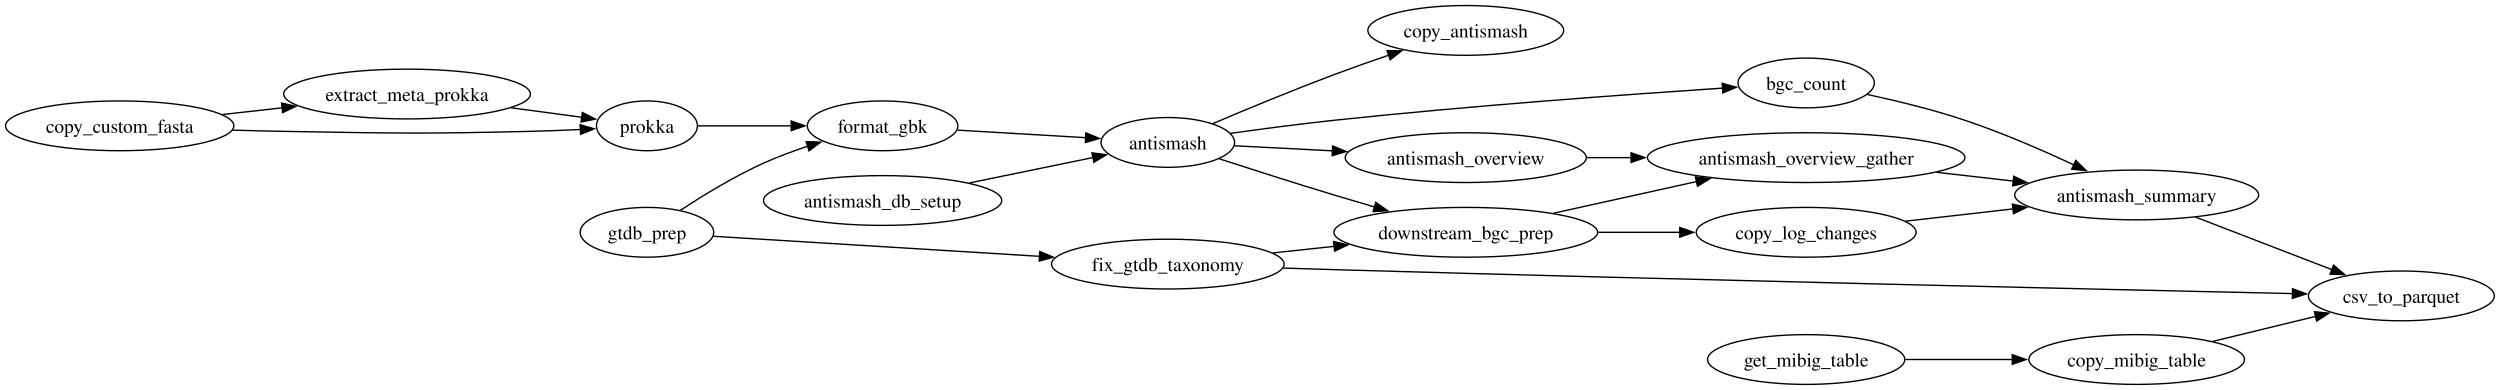
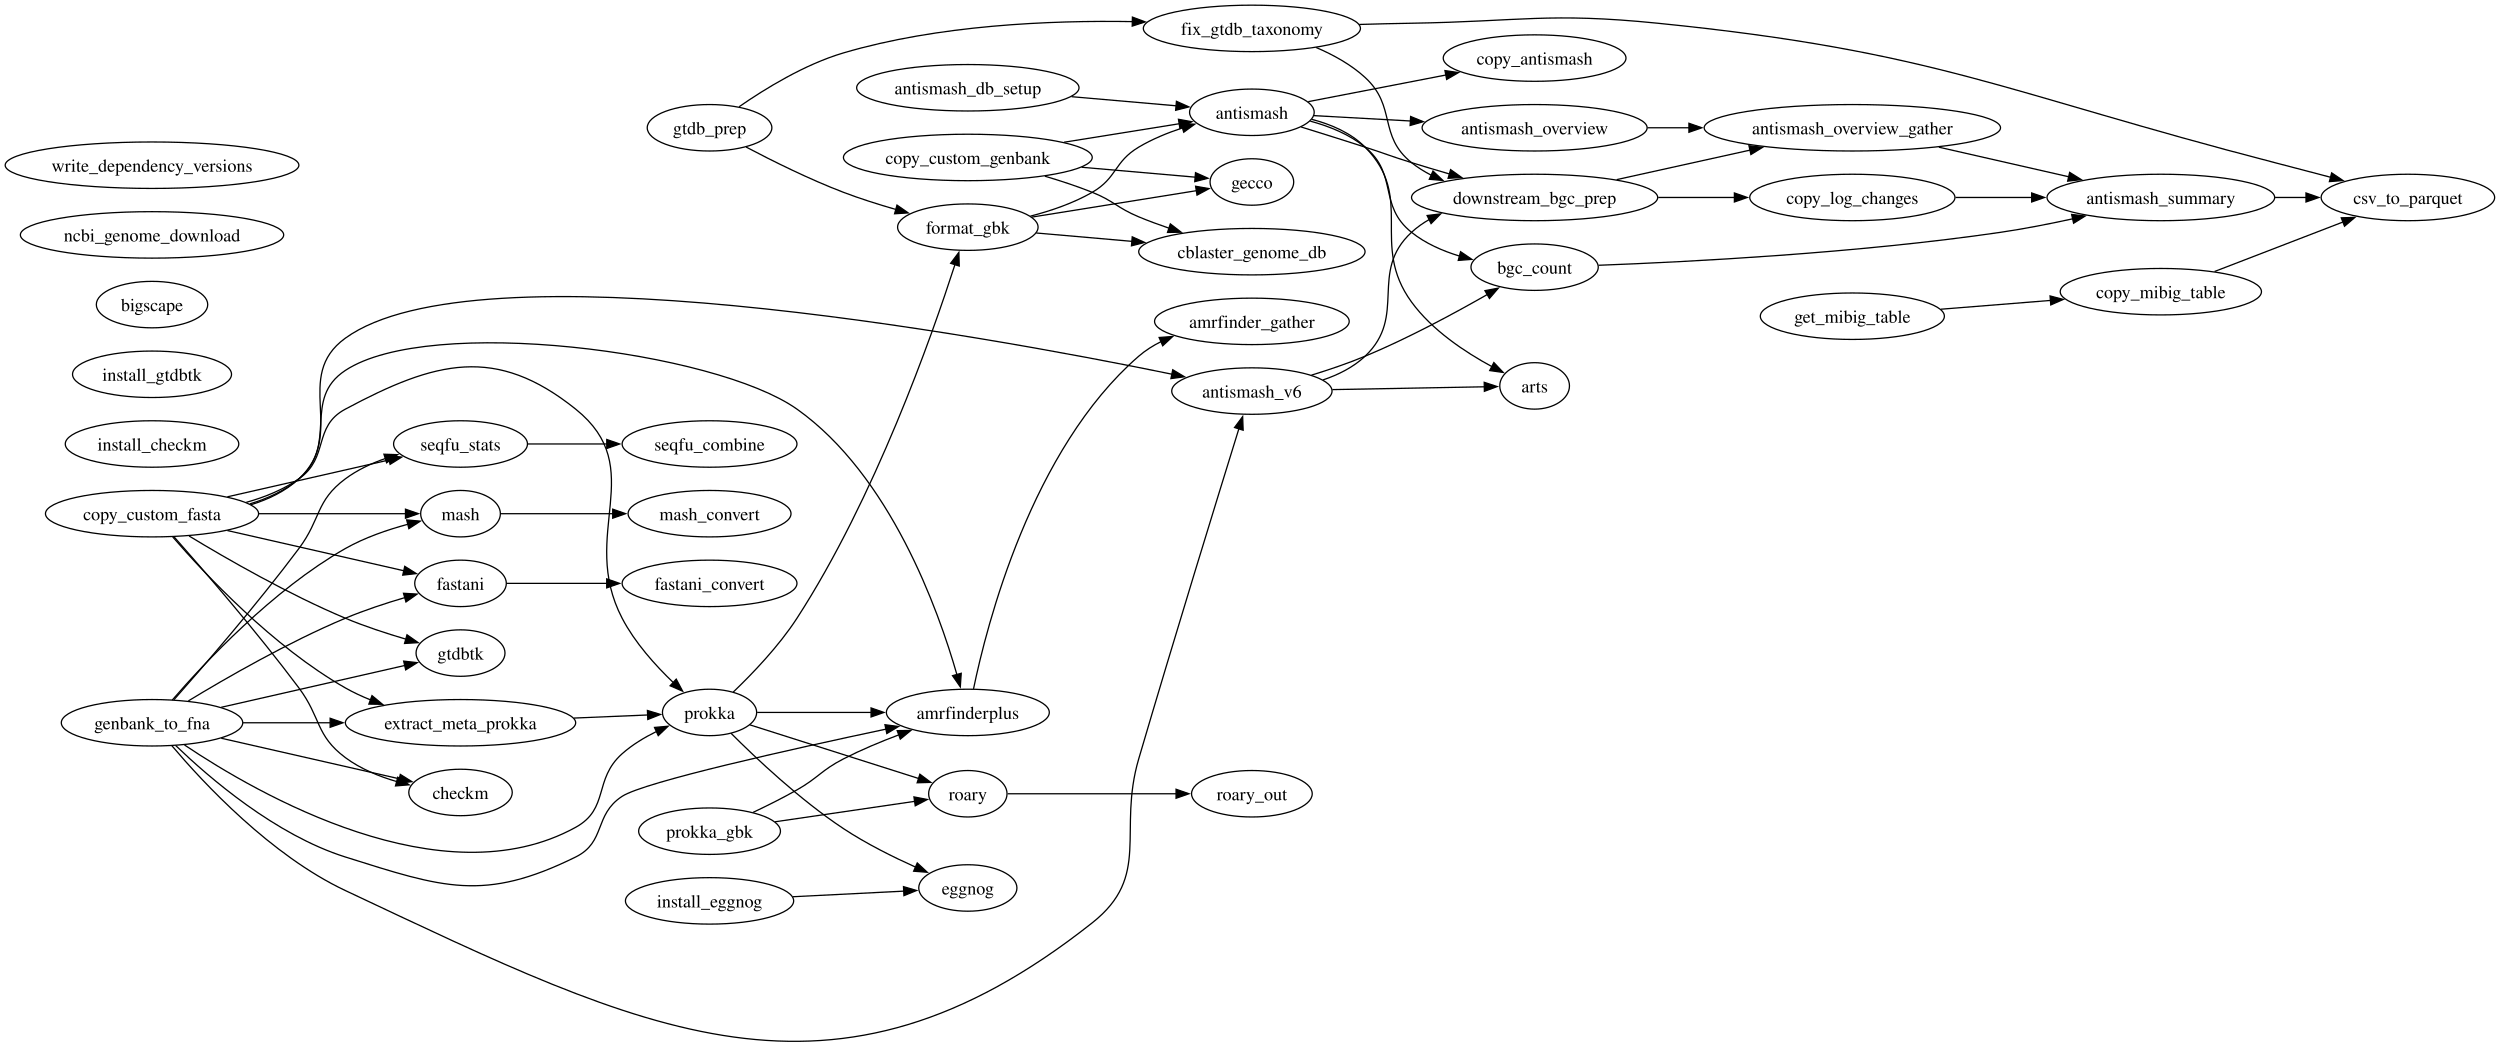
- <svg xmlns="http://www.w3.org/2000/svg" width="1808pt" height="282pt" viewBox="0.00 0.00 1808.00 282.00">
-   <g id="graph0" class="graph" transform="scale(1 1) rotate(0) translate(4 278)">
+ <svg xmlns="http://www.w3.org/2000/svg" width="1937pt" height="811pt" viewBox="0.00 0.00 1937.00 811.00">
+   <g id="graph0" class="graph" transform="scale(1 1) rotate(0) translate(4 807.02)">
    <g id="node1" class="node">
-       <ellipse fill="none" stroke="black" cx="82.57" cy="-187" rx="82.57" ry="18" />
-       <text xml:space="preserve" text-anchor="middle" x="82.57" y="-181.95" font-family="Times,serif" font-size="14.00">copy_custom_fasta</text>
+       <ellipse fill="none" stroke="black" cx="113.79" cy="-409.02" rx="82.57" ry="18" />
+       <text xml:space="preserve" text-anchor="middle" x="113.79" y="-403.97" font-family="Times,serif" font-size="14.00">copy_custom_fasta</text>
    </g>
    <g id="node3" class="node">
-       <ellipse fill="none" stroke="black" cx="290.37" cy="-210" rx="89.23" ry="18" />
-       <text xml:space="preserve" text-anchor="middle" x="290.37" y="-204.95" font-family="Times,serif" font-size="14.00">extract_meta_prokka</text>
+       <ellipse fill="none" stroke="black" cx="352.81" cy="-247.02" rx="89.23" ry="18" />
+       <text xml:space="preserve" text-anchor="middle" x="352.81" y="-241.97" font-family="Times,serif" font-size="14.00">extract_meta_prokka</text>
    </g>
    <g id="edge1" class="edge">
-       <path fill="none" stroke="black" d="M157,-195.21C170.93,-196.76 185.66,-198.41 200.02,-200.01" />
-       <polygon fill="black" stroke="black" points="199.61,-203.49 209.94,-201.12 200.39,-196.53 199.61,-203.49" />
+       <path fill="none" stroke="black" d="M129.83,-390.99C154.76,-362.21 207.49,-305.91 263.58,-274.02 269.71,-270.54 276.33,-267.46 283.1,-264.74" />
+       <polygon fill="black" stroke="black" points="284.23,-268.06 292.39,-261.3 281.79,-261.49 284.23,-268.06" />
    </g>
    <g id="node4" class="node">
-       <ellipse fill="none" stroke="black" cx="463.87" cy="-187" rx="36.51" ry="18" />
-       <text xml:space="preserve" text-anchor="middle" x="463.87" y="-181.95" font-family="Times,serif" font-size="14.00">prokka</text>
+       <ellipse fill="none" stroke="black" cx="545.76" cy="-255.02" rx="36.51" ry="18" />
+       <text xml:space="preserve" text-anchor="middle" x="545.76" y="-249.97" font-family="Times,serif" font-size="14.00">prokka</text>
+     </g>
+     <g id="edge3" class="edge">
+       <path fill="none" stroke="black" d="M186.82,-417.8C201.17,-421.81 215.53,-427.62 227.58,-436.02 251.24,-452.52 238.15,-476.41 263.58,-490.02 333.51,-527.45 380.17,-539.65 442.03,-490.02 499.57,-443.87 444,-393.46 478.03,-328.02 487.88,-309.1 503.88,-291.35 517.75,-278.1" />
+       <polygon fill="black" stroke="black" points="519.94,-280.83 524.92,-271.48 515.19,-275.69 519.94,-280.83" />
+     </g>
+     <g id="node19" class="node">
+       <ellipse fill="none" stroke="black" cx="352.81" cy="-463.02" rx="51.86" ry="18" />
+       <text xml:space="preserve" text-anchor="middle" x="352.81" y="-457.97" font-family="Times,serif" font-size="14.00">seqfu_stats</text>
+     </g>
+     <g id="edge29" class="edge">
+       <path fill="none" stroke="black" d="M172.17,-422.09C210.28,-430.78 260.02,-442.11 297.49,-450.65" />
+       <polygon fill="black" stroke="black" points="296.7,-454.06 307.23,-452.87 298.25,-447.23 296.7,-454.06" />
+     </g>
+     <g id="node21" class="node">
+       <ellipse fill="none" stroke="black" cx="352.81" cy="-409.02" rx="30.88" ry="18" />
+       <text xml:space="preserve" text-anchor="middle" x="352.81" y="-403.97" font-family="Times,serif" font-size="14.00">mash</text>
+     </g>
+     <g id="edge32" class="edge">
+       <path fill="none" stroke="black" d="M196.69,-409.02C235.02,-409.02 279,-409.02 310.32,-409.02" />
+       <polygon fill="black" stroke="black" points="310.16,-412.52 320.16,-409.02 310.16,-405.52 310.16,-412.52" />
+     </g>
+     <g id="node23" class="node">
+       <ellipse fill="none" stroke="black" cx="352.81" cy="-355.02" rx="35.49" ry="18" />
+       <text xml:space="preserve" text-anchor="middle" x="352.81" y="-349.97" font-family="Times,serif" font-size="14.00">fastani</text>
+     </g>
+     <g id="edge35" class="edge">
+       <path fill="none" stroke="black" d="M172.17,-395.95C214.44,-386.32 271,-373.43 309.28,-364.71" />
+       <polygon fill="black" stroke="black" points="309.6,-368.23 318.57,-362.59 308.04,-361.4 309.6,-368.23" />
+     </g>
+     <g id="node26" class="node">
+       <ellipse fill="none" stroke="black" cx="352.81" cy="-193.02" rx="40.09" ry="18" />
+       <text xml:space="preserve" text-anchor="middle" x="352.81" y="-187.97" font-family="Times,serif" font-size="14.00">checkm</text>
+     </g>
+     <g id="edge38" class="edge">
+       <path fill="none" stroke="black" d="M130.76,-391.19C153.22,-365.82 195.03,-317.56 227.58,-274.02 244.86,-250.92 240.45,-237.25 263.58,-220.02 275.24,-211.34 289.72,-205.42 303.56,-201.4" />
+       <polygon fill="black" stroke="black" points="304.19,-204.85 312.98,-198.94 302.42,-198.08 304.19,-204.85" />
+     </g>
+     <g id="node28" class="node">
+       <ellipse fill="none" stroke="black" cx="352.81" cy="-301.02" rx="34.46" ry="18" />
+       <text xml:space="preserve" text-anchor="middle" x="352.81" y="-295.97" font-family="Times,serif" font-size="14.00">gtdbtk</text>
+     </g>
+     <g id="edge40" class="edge">
+       <path fill="none" stroke="black" d="M142.48,-391.74C171.74,-374.01 219.66,-346.48 263.58,-328.02 278.53,-321.74 295.45,-316.21 310.44,-311.81" />
+       <polygon fill="black" stroke="black" points="311.35,-315.19 320.01,-309.09 309.43,-308.46 311.35,-315.19" />
+     </g>
+     <g id="node29" class="node">
+       <ellipse fill="none" stroke="black" cx="745.88" cy="-255.02" rx="63.12" ry="18" />
+       <text xml:space="preserve" text-anchor="middle" x="745.88" y="-249.97" font-family="Times,serif" font-size="14.00">amrfinderplus</text>
+     </g>
+     <g id="edge42" class="edge">
+       <path fill="none" stroke="black" d="M189.54,-416.6C203.3,-420.72 216.73,-426.87 227.58,-436.02 258.64,-462.2 229.67,-497.66 263.58,-520.02 328.74,-562.98 549.84,-535.18 613.49,-490.02 685.64,-438.83 722.92,-334.89 737.46,-284.17" />
+       <polygon fill="black" stroke="black" points="740.76,-285.37 740.05,-274.8 734.01,-283.51 740.76,-285.37" />
+     </g>
+     <g id="node39" class="node">
+       <ellipse fill="none" stroke="black" cx="965.96" cy="-504.02" rx="62.1" ry="18" />
+       <text xml:space="preserve" text-anchor="middle" x="965.96" y="-498.97" font-family="Times,serif" font-size="14.00">antismash_v6</text>
+     </g>
+     <g id="edge58" class="edge">
+       <path fill="none" stroke="black" d="M190.46,-415.96C204.07,-420.14 217.21,-426.48 227.58,-436.02 265.14,-470.55 222.24,-515.13 263.58,-545.02 364.85,-618.22 753.23,-548 904.33,-517.03" />
+       <polygon fill="black" stroke="black" points="904.65,-520.54 913.74,-515.09 903.24,-513.69 904.65,-520.54" />
+     </g>
+     <g id="node2" class="node">
+       <ellipse fill="none" stroke="black" cx="545.76" cy="-708.02" rx="48.28" ry="18" />
+       <text xml:space="preserve" text-anchor="middle" x="545.76" y="-702.97" font-family="Times,serif" font-size="14.00">gtdb_prep</text>
+     </g>
+     <g id="node5" class="node">
+       <ellipse fill="none" stroke="black" cx="745.88" cy="-631.02" rx="54.42" ry="18" />
+       <text xml:space="preserve" text-anchor="middle" x="745.88" y="-625.97" font-family="Times,serif" font-size="14.00">format_gbk</text>
+     </g>
+     <g id="edge7" class="edge">
+       <path fill="none" stroke="black" d="M574.08,-693.08C594.45,-682.35 623.18,-668.06 649.49,-658.02 662.43,-653.09 676.66,-648.59 690.09,-644.73" />
+       <polygon fill="black" stroke="black" points="690.99,-648.12 699.68,-642.06 689.11,-641.38 690.99,-648.12" />
+     </g>
+     <g id="node11" class="node">
+       <ellipse fill="none" stroke="black" cx="965.96" cy="-785.02" rx="84.11" ry="18" />
+       <text xml:space="preserve" text-anchor="middle" x="965.96" y="-779.97" font-family="Times,serif" font-size="14.00">fix_gtdb_taxonomy</text>
+     </g>
+     <g id="edge15" class="edge">
+       <path fill="none" stroke="black" d="M568.68,-724.33C588.61,-738.17 619.44,-757.15 649.49,-766.02 722.72,-787.64 809.54,-791.37 873.55,-790.27" />
+       <polygon fill="black" stroke="black" points="873.39,-793.78 883.31,-790.06 873.24,-786.78 873.39,-793.78" />
+     </g>
+     <g id="edge5" class="edge">
+       <path fill="none" stroke="black" d="M440.63,-250.66C460.32,-251.48 480.51,-252.33 497.8,-253.05" />
+       <polygon fill="black" stroke="black" points="497.62,-256.55 507.76,-253.47 497.91,-249.56 497.62,-256.55" />
+     </g>
+     <g id="edge6" class="edge">
+       <path fill="none" stroke="black" d="M564.12,-270.81C578.71,-284.77 599.4,-306.26 613.49,-328.02 673.74,-421.02 717.9,-546.28 735.93,-602.1" />
+       <polygon fill="black" stroke="black" points="732.55,-603.01 738.92,-611.48 739.22,-600.88 732.55,-603.01" />
+     </g>
+     <g id="edge44" class="edge">
+       <path fill="none" stroke="black" d="M582.64,-255.02C607.26,-255.02 640.82,-255.02 671.03,-255.02" />
+       <polygon fill="black" stroke="black" points="670.9,-258.52 680.9,-255.02 670.9,-251.52 670.9,-258.52" />
+     </g>
+     <g id="node31" class="node">
+       <ellipse fill="none" stroke="black" cx="745.88" cy="-192.02" rx="30.37" ry="18" />
+       <text xml:space="preserve" text-anchor="middle" x="745.88" y="-186.97" font-family="Times,serif" font-size="14.00">roary</text>
+     </g>
+     <g id="edge47" class="edge">
+       <path fill="none" stroke="black" d="M576.85,-245.45C612.03,-234.27 670.23,-215.76 708.07,-203.73" />
+       <polygon fill="black" stroke="black" points="708.72,-207.19 717.19,-200.83 706.6,-200.52 708.72,-207.19" />
+     </g>
+     <g id="node34" class="node">
+       <ellipse fill="none" stroke="black" cx="745.88" cy="-119.02" rx="38.04" ry="18" />
+       <text xml:space="preserve" text-anchor="middle" x="745.88" y="-113.97" font-family="Times,serif" font-size="14.00">eggnog</text>
+     </g>
+     <g id="edge50" class="edge">
+       <path fill="none" stroke="black" d="M562.37,-238.9C581.6,-219.65 615.87,-187.26 649.49,-165.02 667.05,-153.41 687.99,-142.98 705.77,-135" />
+       <polygon fill="black" stroke="black" points="706.69,-138.42 714.44,-131.2 703.88,-132.01 706.69,-138.42" />
+     </g>
+     <g id="node7" class="node">
+       <ellipse fill="none" stroke="black" cx="965.96" cy="-720.02" rx="48.28" ry="18" />
+       <text xml:space="preserve" text-anchor="middle" x="965.96" y="-714.97" font-family="Times,serif" font-size="14.00">antismash</text>
+     </g>
+     <g id="edge8" class="edge">
+       <path fill="none" stroke="black" d="M794.35,-639.54C810.26,-643.66 827.67,-649.59 842.27,-658.02 861.6,-669.18 859.1,-681.61 878.27,-693.02 888.64,-699.19 900.56,-704.08 912.18,-707.91" />
+       <polygon fill="black" stroke="black" points="911.12,-711.25 921.71,-710.82 913.17,-704.56 911.12,-711.25" />
+     </g>
+     <g id="node35" class="node">
+       <ellipse fill="none" stroke="black" cx="965.96" cy="-666.02" rx="32.41" ry="18" />
+       <text xml:space="preserve" text-anchor="middle" x="965.96" y="-660.97" font-family="Times,serif" font-size="14.00">gecco</text>
+     </g>
+     <g id="edge52" class="edge">
+       <path fill="none" stroke="black" d="M795.55,-638.83C833.84,-644.98 886.63,-653.45 923.05,-659.3" />
+       <polygon fill="black" stroke="black" points="922.34,-662.73 932.77,-660.86 923.45,-655.82 922.34,-662.73" />
+     </g>
+     <g id="node36" class="node">
+       <ellipse fill="none" stroke="black" cx="965.96" cy="-612.02" rx="87.69" ry="18" />
+       <text xml:space="preserve" text-anchor="middle" x="965.96" y="-606.97" font-family="Times,serif" font-size="14.00">cblaster_genome_db</text>
+     </g>
+     <g id="edge54" class="edge">
+       <path fill="none" stroke="black" d="M798.84,-626.5C821.12,-624.55 847.83,-622.23 873.24,-620.01" />
+       <polygon fill="black" stroke="black" points="873.26,-623.53 882.91,-619.17 872.65,-616.55 873.26,-623.53" />
+     </g>
+     <g id="node6" class="node">
+       <ellipse fill="none" stroke="black" cx="745.88" cy="-739.02" rx="86.15" ry="18" />
+       <text xml:space="preserve" text-anchor="middle" x="745.88" y="-733.97" font-family="Times,serif" font-size="14.00">antismash_db_setup</text>
+     </g>
+     <g id="edge10" class="edge">
+       <path fill="none" stroke="black" d="M826.23,-732.11C853.04,-729.77 882.44,-727.21 907.25,-725.05" />
+       <polygon fill="black" stroke="black" points="907.5,-728.54 917.16,-724.19 906.89,-721.57 907.5,-728.54" />
+     </g>
+     <g id="node8" class="node">
+       <ellipse fill="none" stroke="black" cx="1185.02" cy="-762.02" rx="70.8" ry="18" />
+       <text xml:space="preserve" text-anchor="middle" x="1185.02" y="-756.97" font-family="Times,serif" font-size="14.00">copy_antismash</text>
+     </g>
+     <g id="edge11" class="edge">
+       <path fill="none" stroke="black" d="M1009.59,-728.27C1040,-734.16 1081.53,-742.19 1116.43,-748.94" />
+       <polygon fill="black" stroke="black" points="1115.54,-752.34 1126.03,-750.8 1116.87,-745.46 1115.54,-752.34" />
+     </g>
+     <g id="node9" class="node">
+       <ellipse fill="none" stroke="black" cx="1185.02" cy="-600.02" rx="49.3" ry="18" />
+       <text xml:space="preserve" text-anchor="middle" x="1185.02" y="-594.97" font-family="Times,serif" font-size="14.00">bgc_count</text>
+     </g>
+     <g id="edge12" class="edge">
+       <path fill="none" stroke="black" d="M1011.17,-713.18C1025.89,-709.2 1041.58,-702.92 1053.65,-693.02 1079.49,-671.84 1063.57,-647.9 1089.65,-627.02 1100.36,-618.45 1113.66,-612.6 1126.86,-608.61" />
+       <polygon fill="black" stroke="black" points="1127.65,-612.02 1136.41,-606.06 1125.85,-605.26 1127.65,-612.02" />
+     </g>
+     <g id="node10" class="node">
+       <ellipse fill="none" stroke="black" cx="1185.02" cy="-708.02" rx="87.18" ry="18" />
+       <text xml:space="preserve" text-anchor="middle" x="1185.02" y="-702.97" font-family="Times,serif" font-size="14.00">antismash_overview</text>
+     </g>
+     <g id="edge14" class="edge">
+       <path fill="none" stroke="black" d="M1014.06,-717.42C1036,-716.21 1062.93,-714.72 1088.84,-713.28" />
+       <polygon fill="black" stroke="black" points="1088.95,-716.78 1098.74,-712.74 1088.56,-709.79 1088.95,-716.78" />
+     </g>
+     <g id="node12" class="node">
+       <ellipse fill="none" stroke="black" cx="1185.02" cy="-654.02" rx="95.37" ry="18" />
+       <text xml:space="preserve" text-anchor="middle" x="1185.02" y="-648.97" font-family="Times,serif" font-size="14.00">downstream_bgc_prep</text>
+     </g>
+     <g id="edge16" class="edge">
+       <path fill="none" stroke="black" d="M1004.14,-708.62C1019.49,-703.87 1037.45,-698.25 1053.65,-693.02 1069.71,-687.85 1073.54,-686.01 1089.65,-681.02 1099.12,-678.09 1109.15,-675.1 1119,-672.23" />
+       <polygon fill="black" stroke="black" points="1119.92,-675.61 1128.55,-669.46 1117.97,-668.88 1119.92,-675.61" />
+     </g>
+     <g id="node37" class="node">
+       <ellipse fill="none" stroke="black" cx="1185.02" cy="-508.02" rx="27" ry="18" />
+       <text xml:space="preserve" text-anchor="middle" x="1185.02" y="-502.97" font-family="Times,serif" font-size="14.00">arts</text>
+     </g>
+     <g id="edge56" class="edge">
+       <path fill="none" stroke="black" d="M1012.4,-714.53C1027.23,-710.67 1042.68,-704.12 1053.65,-693.02 1092.82,-653.44 1056.87,-618.03 1089.65,-573.02 1105.61,-551.11 1131.31,-534.11 1151.87,-523" />
+       <polygon fill="black" stroke="black" points="1153.44,-526.13 1160.72,-518.43 1150.23,-519.91 1153.44,-526.13" />
+     </g>
+     <g id="node15" class="node">
+       <ellipse fill="none" stroke="black" cx="1670.22" cy="-654.02" rx="88.2" ry="18" />
+       <text xml:space="preserve" text-anchor="middle" x="1670.22" y="-648.97" font-family="Times,serif" font-size="14.00">antismash_summary</text>
+     </g>
+     <g id="edge24" class="edge">
+       <path fill="none" stroke="black" d="M1234.59,-601.49C1303.97,-604.09 1435.32,-610.82 1546.02,-627.02 1564.32,-629.7 1583.96,-633.55 1602.06,-637.51" />
+       <polygon fill="black" stroke="black" points="1601.1,-640.88 1611.62,-639.65 1602.63,-634.05 1601.1,-640.88" />
+     </g>
+     <g id="node13" class="node">
+       <ellipse fill="none" stroke="black" cx="1431.2" cy="-708.02" rx="114.82" ry="18" />
+       <text xml:space="preserve" text-anchor="middle" x="1431.2" y="-702.97" font-family="Times,serif" font-size="14.00">antismash_overview_gather</text>
+     </g>
+     <g id="edge19" class="edge">
+       <path fill="none" stroke="black" d="M1272.45,-708.02C1282.94,-708.02 1293.81,-708.02 1304.72,-708.02" />
+       <polygon fill="black" stroke="black" points="1304.58,-711.52 1314.58,-708.02 1304.58,-704.52 1304.58,-711.52" />
+     </g>
+     <g id="edge18" class="edge">
+       <path fill="none" stroke="black" d="M1015.75,-770.23C1029.11,-764.51 1042.88,-756.91 1053.65,-747.02 1078.28,-724.44 1063.57,-701.9 1089.65,-681.02 1094.39,-677.23 1099.64,-673.97 1105.16,-671.17" />
+       <polygon fill="black" stroke="black" points="1106.28,-674.5 1113.97,-667.22 1103.41,-668.11 1106.28,-674.5" />
+     </g>
+     <g id="node18" class="node">
+       <ellipse fill="none" stroke="black" cx="1861.64" cy="-654.02" rx="67.22" ry="18" />
+       <text xml:space="preserve" text-anchor="middle" x="1861.64" y="-648.97" font-family="Times,serif" font-size="14.00">csv_to_parquet</text>
+     </g>
+     <g id="edge28" class="edge">
+       <path fill="none" stroke="black" d="M1049.12,-788.07C1062.66,-788.47 1076.55,-788.81 1089.65,-789.02 1174.41,-790.4 1196.04,-797.51 1280.39,-789.02 1497.11,-767.22 1547.57,-735.67 1758.42,-681.02 1772.44,-677.39 1787.53,-673.43 1801.7,-669.69" />
+       <polygon fill="black" stroke="black" points="1802.58,-673.08 1811.36,-667.14 1800.8,-666.31 1802.58,-673.08" />
+     </g>
+     <g id="edge20" class="edge">
+       <path fill="none" stroke="black" d="M1248.59,-667.86C1280.07,-674.82 1318.55,-683.33 1351.97,-690.72" />
+       <polygon fill="black" stroke="black" points="1351.09,-694.11 1361.61,-692.85 1352.6,-687.28 1351.09,-694.11" />
+     </g>
+     <g id="node14" class="node">
+       <ellipse fill="none" stroke="black" cx="1431.2" cy="-654.02" rx="79.5" ry="18" />
+       <text xml:space="preserve" text-anchor="middle" x="1431.2" y="-648.97" font-family="Times,serif" font-size="14.00">copy_log_changes</text>
+     </g>
+     <g id="edge21" class="edge">
+       <path fill="none" stroke="black" d="M1280.78,-654.02C1300.19,-654.02 1320.57,-654.02 1339.81,-654.02" />
+       <polygon fill="black" stroke="black" points="1339.8,-657.52 1349.8,-654.02 1339.8,-650.52 1339.8,-657.52" />
+     </g>
+     <g id="edge23" class="edge">
+       <path fill="none" stroke="black" d="M1498.23,-692.98C1529.59,-685.83 1567.11,-677.29 1599,-670.02" />
+       <polygon fill="black" stroke="black" points="1599.57,-673.48 1608.55,-667.85 1598.02,-666.65 1599.57,-673.48" />
+     </g>
+     <g id="edge22" class="edge">
+       <path fill="none" stroke="black" d="M1511.13,-654.02C1530.04,-654.02 1550.47,-654.02 1570.16,-654.02" />
+       <polygon fill="black" stroke="black" points="1570.14,-657.52 1580.14,-654.02 1570.14,-650.52 1570.14,-657.52" />
+     </g>
+     <g id="edge26" class="edge">
+       <path fill="none" stroke="black" d="M1758.72,-654.02C1766.73,-654.02 1774.81,-654.02 1782.73,-654.02" />
+       <polygon fill="black" stroke="black" points="1782.68,-657.52 1792.68,-654.02 1782.68,-650.52 1782.68,-657.52" />
+     </g>
+     <g id="node16" class="node">
+       <ellipse fill="none" stroke="black" cx="1431.2" cy="-562.02" rx="71.31" ry="18" />
+       <text xml:space="preserve" text-anchor="middle" x="1431.2" y="-556.97" font-family="Times,serif" font-size="14.00">get_mibig_table</text>
+     </g>
+     <g id="node17" class="node">
+       <ellipse fill="none" stroke="black" cx="1670.22" cy="-581.02" rx="77.97" ry="18" />
+       <text xml:space="preserve" text-anchor="middle" x="1670.22" y="-575.97" font-family="Times,serif" font-size="14.00">copy_mibig_table</text>
+     </g>
+     <g id="edge25" class="edge">
+       <path fill="none" stroke="black" d="M1499.81,-567.44C1526.26,-569.56 1556.9,-572.02 1584.78,-574.25" />
+       <polygon fill="black" stroke="black" points="1584.38,-577.73 1594.63,-575.04 1584.94,-570.75 1584.38,-577.73" />
+     </g>
+     <g id="edge27" class="edge">
+       <path fill="none" stroke="black" d="M1711.86,-596.68C1741.03,-607.93 1780.49,-623.14 1811.45,-635.06" />
+       <polygon fill="black" stroke="black" points="1810.01,-638.26 1820.6,-638.59 1812.53,-631.73 1810.01,-638.26" />
+     </g>
+     <g id="node20" class="node">
+       <ellipse fill="none" stroke="black" cx="545.76" cy="-463.02" rx="67.73" ry="18" />
+       <text xml:space="preserve" text-anchor="middle" x="545.76" y="-457.97" font-family="Times,serif" font-size="14.00">seqfu_combine</text>
+     </g>
+     <g id="edge31" class="edge">
+       <path fill="none" stroke="black" d="M404.98,-463.02C423.81,-463.02 445.59,-463.02 466.28,-463.02" />
+       <polygon fill="black" stroke="black" points="466.12,-466.52 476.12,-463.02 466.12,-459.52 466.12,-466.52" />
+     </g>
+     <g id="node22" class="node">
+       <ellipse fill="none" stroke="black" cx="545.76" cy="-409.02" rx="63.12" ry="18" />
+       <text xml:space="preserve" text-anchor="middle" x="545.76" y="-403.97" font-family="Times,serif" font-size="14.00">mash_convert</text>
+     </g>
+     <g id="edge34" class="edge">
+       <path fill="none" stroke="black" d="M384.07,-409.02C407.38,-409.02 440.63,-409.02 470.84,-409.02" />
+       <polygon fill="black" stroke="black" points="470.73,-412.52 480.73,-409.02 470.73,-405.52 470.73,-412.52" />
+     </g>
+     <g id="node24" class="node">
+       <ellipse fill="none" stroke="black" cx="545.76" cy="-355.02" rx="67.73" ry="18" />
+       <text xml:space="preserve" text-anchor="middle" x="545.76" y="-349.97" font-family="Times,serif" font-size="14.00">fastani_convert</text>
+     </g>
+     <g id="edge37" class="edge">
+       <path fill="none" stroke="black" d="M388.39,-355.02C410.11,-355.02 439.06,-355.02 466.13,-355.02" />
+       <polygon fill="black" stroke="black" points="466.08,-358.52 476.08,-355.02 466.08,-351.52 466.08,-358.52" />
+     </g>
+     <g id="node25" class="node">
+       <ellipse fill="none" stroke="black" cx="113.79" cy="-463.02" rx="67.22" ry="18" />
+       <text xml:space="preserve" text-anchor="middle" x="113.79" y="-457.97" font-family="Times,serif" font-size="14.00">install_checkm</text>
+     </g>
+     <g id="node27" class="node">
+       <ellipse fill="none" stroke="black" cx="113.79" cy="-517.02" rx="61.59" ry="18" />
+       <text xml:space="preserve" text-anchor="middle" x="113.79" y="-511.97" font-family="Times,serif" font-size="14.00">install_gtdbtk</text>
+     </g>
+     <g id="node30" class="node">
+       <ellipse fill="none" stroke="black" cx="965.96" cy="-558.02" rx="75.41" ry="18" />
+       <text xml:space="preserve" text-anchor="middle" x="965.96" y="-552.97" font-family="Times,serif" font-size="14.00">amrfinder_gather</text>
+     </g>
+     <g id="edge46" class="edge">
+       <path fill="none" stroke="black" d="M750.28,-273.22C760.42,-322.36 795.07,-458.89 878.27,-531.02 883.51,-535.56 889.51,-539.34 895.85,-542.48" />
+       <polygon fill="black" stroke="black" points="894.08,-545.53 904.64,-546.31 896.87,-539.11 894.08,-545.53" />
+     </g>
+     <g id="node32" class="node">
+       <ellipse fill="none" stroke="black" cx="965.96" cy="-192.02" rx="46.75" ry="18" />
+       <text xml:space="preserve" text-anchor="middle" x="965.96" y="-186.97" font-family="Times,serif" font-size="14.00">roary_out</text>
+     </g>
+     <g id="edge49" class="edge">
+       <path fill="none" stroke="black" d="M776.75,-192.02C810.23,-192.02 865.32,-192.02 907.27,-192.02" />
+       <polygon fill="black" stroke="black" points="907.21,-195.52 917.21,-192.02 907.21,-188.52 907.21,-195.52" />
+     </g>
+     <g id="node33" class="node">
+       <ellipse fill="none" stroke="black" cx="545.76" cy="-109.02" rx="65.17" ry="18" />
+       <text xml:space="preserve" text-anchor="middle" x="545.76" y="-103.97" font-family="Times,serif" font-size="14.00">install_eggnog</text>
+     </g>
+     <g id="edge51" class="edge">
+       <path fill="none" stroke="black" d="M610.27,-112.23C638.14,-113.63 670.35,-115.26 696.27,-116.57" />
+       <polygon fill="black" stroke="black" points="696.02,-120.06 706.19,-117.07 696.37,-113.07 696.02,-120.06" />
+     </g>
+     <g id="node38" class="node">
+       <ellipse fill="none" stroke="black" cx="113.79" cy="-571.02" rx="43.16" ry="18" />
+       <text xml:space="preserve" text-anchor="middle" x="113.79" y="-565.97" font-family="Times,serif" font-size="14.00">bigscape</text>
+     </g>
+     <g id="edge13" class="edge">
+       <path fill="none" stroke="black" d="M1012.07,-516.34C1025.63,-520.51 1040.41,-525.51 1053.65,-531.02 1086.84,-544.83 1122.83,-564.24 1148.57,-578.96" />
+       <polygon fill="black" stroke="black" points="1146.52,-581.82 1156.93,-583.79 1150.02,-575.76 1146.52,-581.82" />
+     </g>
+     <g id="edge17" class="edge">
+       <path fill="none" stroke="black" d="M1021,-512.63C1032.88,-516.63 1044.6,-522.47 1053.65,-531.02 1086.78,-562.32 1056.17,-596.12 1089.65,-627.02 1093.85,-630.9 1098.57,-634.22 1103.59,-637.07" />
+       <polygon fill="black" stroke="black" points="1101.71,-640.04 1112.23,-641.31 1104.8,-633.76 1101.71,-640.04" />
+     </g>
+     <g id="edge57" class="edge">
+       <path fill="none" stroke="black" d="M1028.29,-505.15C1066.25,-505.85 1113.79,-506.73 1146.29,-507.33" />
+       <polygon fill="black" stroke="black" points="1145.96,-510.82 1156.02,-507.51 1146.09,-503.82 1145.96,-510.82" />
+     </g>
+     <g id="node40" class="node">
+       <ellipse fill="none" stroke="black" cx="545.76" cy="-163.02" rx="54.93" ry="18" />
+       <text xml:space="preserve" text-anchor="middle" x="545.76" y="-157.97" font-family="Times,serif" font-size="14.00">prokka_gbk</text>
+     </g>
+     <g id="edge45" class="edge">
+       <path fill="none" stroke="black" d="M579.48,-177.59C590.46,-182.77 602.66,-188.86 613.49,-195.02 630.2,-204.54 632.39,-210.24 649.49,-219.02 663.04,-225.98 678.27,-232.33 692.5,-237.69" />
+       <polygon fill="black" stroke="black" points="691.14,-240.92 701.73,-241.07 693.55,-234.35 691.14,-240.92" />
+     </g>
+     <g id="edge48" class="edge">
+       <path fill="none" stroke="black" d="M596.5,-170.3C629.94,-175.2 673.45,-181.57 704.69,-186.14" />
+       <polygon fill="black" stroke="black" points="704.12,-189.59 714.52,-187.58 705.13,-182.67 704.12,-189.59" />
+     </g>
+     <g id="node41" class="node">
+       <ellipse fill="none" stroke="black" cx="745.88" cy="-685.02" rx="96.39" ry="18" />
+       <text xml:space="preserve" text-anchor="middle" x="745.88" y="-679.97" font-family="Times,serif" font-size="14.00">copy_custom_genbank</text>
+     </g>
+     <g id="edge9" class="edge">
+       <path fill="none" stroke="black" d="M820.41,-696.82C849.62,-701.51 882.66,-706.81 909.76,-711.16" />
+       <polygon fill="black" stroke="black" points="909.06,-714.6 919.49,-712.72 910.17,-707.68 909.06,-714.6" />
+     </g>
+     <g id="edge53" class="edge">
+       <path fill="none" stroke="black" d="M834.01,-677.43C864.33,-674.79 897,-671.94 922.13,-669.75" />
+       <polygon fill="black" stroke="black" points="922.29,-673.25 931.95,-668.9 921.69,-666.28 922.29,-673.25" />
+     </g>
+     <g id="edge55" class="edge">
+       <path fill="none" stroke="black" d="M805.55,-670.51C817.84,-666.89 830.61,-662.69 842.27,-658.02 859.07,-651.3 861.57,-645.96 878.27,-639.02 885.78,-635.9 893.78,-632.95 901.77,-630.21" />
+       <polygon fill="black" stroke="black" points="902.78,-633.56 911.17,-627.1 900.58,-626.92 902.78,-633.56" />
+     </g>
+     <g id="node42" class="node">
+       <ellipse fill="none" stroke="black" cx="113.79" cy="-247.02" rx="70.29" ry="18" />
+       <text xml:space="preserve" text-anchor="middle" x="113.79" y="-241.97" font-family="Times,serif" font-size="14.00">genbank_to_fna</text>
    </g>
    <g id="edge2" class="edge">
-       <path fill="none" stroke="black" d="M164.2,-183.89C176.57,-183.52 189.2,-183.2 201.14,-183 280.44,-181.65 300.31,-181.1 379.59,-183 391.32,-183.28 403.96,-183.79 415.76,-184.34" />
-       <polygon fill="black" stroke="black" points="415.55,-187.84 425.71,-184.84 415.9,-180.84 415.55,-187.84" />
-     </g>
-     <g id="node2" class="node">
-       <ellipse fill="none" stroke="black" cx="463.87" cy="-110" rx="48.28" ry="18" />
-       <text xml:space="preserve" text-anchor="middle" x="463.87" y="-104.95" font-family="Times,serif" font-size="14.00">gtdb_prep</text>
-     </g>
-     <g id="node5" class="node">
-       <ellipse fill="none" stroke="black" cx="634.31" cy="-187" rx="54.42" ry="18" />
-       <text xml:space="preserve" text-anchor="middle" x="634.31" y="-181.95" font-family="Times,serif" font-size="14.00">format_gbk</text>
-     </g>
-     <g id="edge5" class="edge">
-       <path fill="none" stroke="black" d="M488.12,-125.98C504.4,-136.65 526.94,-150.43 548.15,-160 558.33,-164.59 569.52,-168.74 580.35,-172.32" />
-       <polygon fill="black" stroke="black" points="578.97,-175.56 589.56,-175.26 581.09,-168.89 578.97,-175.56" />
-     </g>
-     <g id="node11" class="node">
-       <ellipse fill="none" stroke="black" cx="840.57" cy="-87" rx="84.11" ry="18" />
-       <text xml:space="preserve" text-anchor="middle" x="840.57" y="-81.95" font-family="Times,serif" font-size="14.00">fix_gtdb_taxonomy</text>
-     </g>
-     <g id="edge11" class="edge">
-       <path fill="none" stroke="black" d="M511.95,-107.11C570.94,-103.49 673.33,-97.2 747.98,-92.62" />
-       <polygon fill="black" stroke="black" points="747.97,-96.13 757.73,-92.02 747.54,-89.14 747.97,-96.13" />
-     </g>
-     <g id="edge3" class="edge">
-       <path fill="none" stroke="black" d="M365.6,-200.05C383.08,-197.7 401.21,-195.27 417.02,-193.15" />
-       <polygon fill="black" stroke="black" points="417.13,-196.67 426.58,-191.87 416.2,-189.73 417.13,-196.67" />
+       <path fill="none" stroke="black" d="M184.3,-247.02C205.45,-247.02 229.13,-247.02 251.87,-247.02" />
+       <polygon fill="black" stroke="black" points="251.79,-250.52 261.79,-247.02 251.79,-243.52 251.79,-250.52" />
    </g>
    <g id="edge4" class="edge">
-       <path fill="none" stroke="black" d="M500.6,-187C520.26,-187 545.27,-187 568.26,-187" />
-       <polygon fill="black" stroke="black" points="568.2,-190.5 578.2,-187 568.2,-183.5 568.2,-190.5" />
-     </g>
-     <g id="node7" class="node">
-       <ellipse fill="none" stroke="black" cx="840.57" cy="-175" rx="48.28" ry="18" />
-       <text xml:space="preserve" text-anchor="middle" x="840.57" y="-169.95" font-family="Times,serif" font-size="14.00">antismash</text>
-     </g>
-     <g id="edge6" class="edge">
-       <path fill="none" stroke="black" d="M688.44,-183.88C716.93,-182.2 752.09,-180.14 781.32,-178.42" />
-       <polygon fill="black" stroke="black" points="781.33,-181.93 791.11,-177.85 780.92,-174.94 781.33,-181.93" />
-     </g>
-     <g id="node6" class="node">
-       <ellipse fill="none" stroke="black" cx="634.31" cy="-133" rx="86.15" ry="18" />
-       <text xml:space="preserve" text-anchor="middle" x="634.31" y="-127.95" font-family="Times,serif" font-size="14.00">antismash_db_setup</text>
-     </g>
-     <g id="edge7" class="edge">
-       <path fill="none" stroke="black" d="M697.15,-145.72C725.74,-151.59 759.34,-158.5 786.72,-164.13" />
-       <polygon fill="black" stroke="black" points="785.68,-167.49 796.18,-166.08 787.09,-160.63 785.68,-167.49" />
-     </g>
-     <g id="node8" class="node">
-       <ellipse fill="none" stroke="black" cx="1056.04" cy="-256" rx="70.8" ry="18" />
-       <text xml:space="preserve" text-anchor="middle" x="1056.04" y="-250.95" font-family="Times,serif" font-size="14.00">copy_antismash</text>
-     </g>
-     <g id="edge8" class="edge">
-       <path fill="none" stroke="black" d="M873.2,-188.65C897.08,-198.8 930.74,-212.78 960.68,-224 973.46,-228.79 987.33,-233.67 1000.4,-238.12" />
-       <polygon fill="black" stroke="black" points="999.12,-241.39 1009.71,-241.27 1001.36,-234.76 999.12,-241.39" />
-     </g>
-     <g id="node9" class="node">
-       <ellipse fill="none" stroke="black" cx="1302.23" cy="-218" rx="49.3" ry="18" />
-       <text xml:space="preserve" text-anchor="middle" x="1302.23" y="-212.95" font-family="Times,serif" font-size="14.00">bgc_count</text>
-     </g>
-     <g id="edge9" class="edge">
-       <path fill="none" stroke="black" d="M885.9,-181.54C908.29,-184.69 935.89,-188.35 960.68,-191 1059.07,-201.5 1173.87,-209.78 1241.89,-214.28" />
-       <polygon fill="black" stroke="black" points="1241.5,-217.76 1251.7,-214.92 1241.95,-210.77 1241.5,-217.76" />
-     </g>
-     <g id="node10" class="node">
-       <ellipse fill="none" stroke="black" cx="1056.04" cy="-164" rx="87.18" ry="18" />
-       <text xml:space="preserve" text-anchor="middle" x="1056.04" y="-158.95" font-family="Times,serif" font-size="14.00">antismash_overview</text>
-     </g>
-     <g id="edge10" class="edge">
-       <path fill="none" stroke="black" d="M888.68,-172.57C909.66,-171.49 935.16,-170.18 959.83,-168.91" />
-       <polygon fill="black" stroke="black" points="959.77,-172.41 969.57,-168.4 959.41,-165.42 959.77,-172.41" />
-     </g>
-     <g id="node12" class="node">
-       <ellipse fill="none" stroke="black" cx="1056.04" cy="-110" rx="95.37" ry="18" />
-       <text xml:space="preserve" text-anchor="middle" x="1056.04" y="-104.95" font-family="Times,serif" font-size="14.00">downstream_bgc_prep</text>
-     </g>
-     <g id="edge12" class="edge">
-       <path fill="none" stroke="black" d="M877.71,-163.16C901.28,-155.51 932.73,-145.45 960.68,-137 970.16,-134.13 980.2,-131.17 990.06,-128.32" />
-       <polygon fill="black" stroke="black" points="990.97,-131.69 999.61,-125.56 989.03,-124.97 990.97,-131.69" />
-     </g>
-     <g id="node15" class="node">
-       <ellipse fill="none" stroke="black" cx="1541.24" cy="-137" rx="88.2" ry="18" />
-       <text xml:space="preserve" text-anchor="middle" x="1541.24" y="-131.95" font-family="Times,serif" font-size="14.00">antismash_summary</text>
-     </g>
-     <g id="edge19" class="edge">
-       <path fill="none" stroke="black" d="M1346.44,-209.67C1367.92,-205.04 1394.13,-198.67 1417.04,-191 1443.83,-182.03 1472.82,-169.48 1495.94,-158.74" />
-       <polygon fill="black" stroke="black" points="1497.19,-162.02 1504.75,-154.59 1494.21,-155.68 1497.19,-162.02" />
-     </g>
-     <g id="node13" class="node">
-       <ellipse fill="none" stroke="black" cx="1302.23" cy="-164" rx="114.82" ry="18" />
-       <text xml:space="preserve" text-anchor="middle" x="1302.23" y="-158.95" font-family="Times,serif" font-size="14.00">antismash_overview_gather</text>
-     </g>
-     <g id="edge14" class="edge">
-       <path fill="none" stroke="black" d="M1143.48,-164C1153.97,-164 1164.84,-164 1175.75,-164" />
-       <polygon fill="black" stroke="black" points="1175.6,-167.5 1185.6,-164 1175.6,-160.5 1175.6,-167.5" />
-     </g>
-     <g id="edge13" class="edge">
-       <path fill="none" stroke="black" d="M916.53,-95.08C930.89,-96.62 946.1,-98.26 960.97,-99.86" />
-       <polygon fill="black" stroke="black" points="960.44,-103.33 970.75,-100.92 961.19,-96.37 960.44,-103.33" />
-     </g>
-     <g id="node18" class="node">
-       <ellipse fill="none" stroke="black" cx="1732.66" cy="-64" rx="67.22" ry="18" />
-       <text xml:space="preserve" text-anchor="middle" x="1732.66" y="-58.95" font-family="Times,serif" font-size="14.00">csv_to_parquet</text>
-     </g>
-     <g id="edge23" class="edge">
-       <path fill="none" stroke="black" d="M923.9,-84.14C936.23,-83.74 948.79,-83.35 960.68,-83 1214.36,-75.61 1515.05,-68.75 1654.06,-65.68" />
-       <polygon fill="black" stroke="black" points="1653.96,-69.19 1663.88,-65.47 1653.81,-62.19 1653.96,-69.19" />
-     </g>
-     <g id="edge15" class="edge">
-       <path fill="none" stroke="black" d="M1119.61,-123.84C1151.1,-130.8 1189.57,-139.31 1222.99,-146.7" />
-       <polygon fill="black" stroke="black" points="1222.12,-150.09 1232.64,-148.83 1223.63,-143.25 1222.12,-150.09" />
-     </g>
-     <g id="node14" class="node">
-       <ellipse fill="none" stroke="black" cx="1302.23" cy="-110" rx="79.5" ry="18" />
-       <text xml:space="preserve" text-anchor="middle" x="1302.23" y="-104.95" font-family="Times,serif" font-size="14.00">copy_log_changes</text>
-     </g>
-     <g id="edge16" class="edge">
-       <path fill="none" stroke="black" d="M1151.8,-110C1171.21,-110 1191.59,-110 1210.84,-110" />
-       <polygon fill="black" stroke="black" points="1210.83,-113.5 1220.83,-110 1210.83,-106.5 1210.83,-113.5" />
-     </g>
-     <g id="edge18" class="edge">
-       <path fill="none" stroke="black" d="M1396.56,-153.37C1414.82,-151.29 1433.91,-149.11 1452,-147.05" />
-       <polygon fill="black" stroke="black" points="1452.37,-150.53 1461.91,-145.92 1451.58,-143.58 1452.37,-150.53" />
-     </g>
-     <g id="edge17" class="edge">
-       <path fill="none" stroke="black" d="M1374.02,-118.06C1398.5,-120.85 1426.24,-124.01 1451.94,-126.94" />
-       <polygon fill="black" stroke="black" points="1451.37,-130.4 1461.7,-128.05 1452.16,-123.44 1451.37,-130.4" />
-     </g>
-     <g id="edge21" class="edge">
-       <path fill="none" stroke="black" d="M1583.81,-120.98C1612.94,-109.75 1651.98,-94.71 1682.63,-82.9" />
-       <polygon fill="black" stroke="black" points="1683.61,-86.27 1691.68,-79.41 1681.09,-79.74 1683.61,-86.27" />
-     </g>
-     <g id="node16" class="node">
-       <ellipse fill="none" stroke="black" cx="1302.23" cy="-18" rx="71.31" ry="18" />
-       <text xml:space="preserve" text-anchor="middle" x="1302.23" y="-12.95" font-family="Times,serif" font-size="14.00">get_mibig_table</text>
-     </g>
-     <g id="node17" class="node">
-       <ellipse fill="none" stroke="black" cx="1541.24" cy="-18" rx="77.97" ry="18" />
-       <text xml:space="preserve" text-anchor="middle" x="1541.24" y="-12.95" font-family="Times,serif" font-size="14.00">copy_mibig_table</text>
-     </g>
-     <g id="edge20" class="edge">
-       <path fill="none" stroke="black" d="M1374.02,-18C1398.38,-18 1425.97,-18 1451.57,-18" />
-       <polygon fill="black" stroke="black" points="1451.27,-21.5 1461.27,-18 1451.27,-14.5 1451.27,-21.5" />
-     </g>
-     <g id="edge22" class="edge">
-       <path fill="none" stroke="black" d="M1596.27,-31.12C1619.49,-36.76 1646.74,-43.38 1670.69,-49.19" />
-       <polygon fill="black" stroke="black" points="1669.77,-52.57 1680.31,-51.53 1671.42,-45.77 1669.77,-52.57" />
+       <path fill="none" stroke="black" d="M138.93,-229.83C195.32,-191.97 338.75,-109.1 442.03,-166.02 468.28,-180.49 455.65,-203.1 478.03,-223.02 485.77,-229.91 495.26,-235.64 504.62,-240.25" />
+       <polygon fill="black" stroke="black" points="503.11,-243.4 513.67,-244.35 506.01,-237.03 503.11,-243.4" />
+     </g>
+     <g id="edge30" class="edge">
+       <path fill="none" stroke="black" d="M130.76,-264.86C153.22,-290.22 195.03,-338.48 227.58,-382.02 244.86,-405.12 240.45,-418.8 263.58,-436.02 272.74,-442.84 283.63,-447.95 294.59,-451.78" />
+       <polygon fill="black" stroke="black" points="293.47,-455.1 304.06,-454.75 295.56,-448.42 293.47,-455.1" />
+     </g>
+     <g id="edge33" class="edge">
+       <path fill="none" stroke="black" d="M129.43,-264.59C154.19,-293.22 207.18,-349.96 263.58,-382.02 278.49,-390.49 296.35,-396.6 312.09,-400.84" />
+       <polygon fill="black" stroke="black" points="311.09,-404.2 321.64,-403.24 312.79,-397.41 311.09,-404.2" />
+     </g>
+     <g id="edge36" class="edge">
+       <path fill="none" stroke="black" d="M141.94,-263.97C171.15,-281.69 219.39,-309.45 263.58,-328.02 278.29,-334.2 294.91,-339.66 309.73,-344.02" />
+       <polygon fill="black" stroke="black" points="308.62,-347.35 319.19,-346.73 310.54,-340.61 308.62,-347.35" />
+     </g>
+     <g id="edge39" class="edge">
+       <path fill="none" stroke="black" d="M167.39,-235.04C208.73,-225.62 265.75,-212.63 305.4,-203.6" />
+       <polygon fill="black" stroke="black" points="306.15,-207.01 315.13,-201.38 304.6,-200.19 306.15,-207.01" />
+     </g>
+     <g id="edge41" class="edge">
+       <path fill="none" stroke="black" d="M167.39,-259.01C210.22,-268.76 269.88,-282.36 309.62,-291.41" />
+       <polygon fill="black" stroke="black" points="308.76,-294.8 319.29,-293.61 310.32,-287.98 308.76,-294.8" />
+     </g>
+     <g id="edge43" class="edge">
+       <path fill="none" stroke="black" d="M132.04,-229.47C157.89,-204.55 209.47,-160.06 263.58,-143.02 339.23,-119.2 370.92,-107.91 442.03,-143.02 465.63,-154.67 456,-175.65 478.03,-190.02 495.18,-201.2 609.35,-226.62 682.69,-242.15" />
+       <polygon fill="black" stroke="black" points="681.66,-245.51 692.16,-244.15 683.1,-238.66 681.66,-245.51" />
+     </g>
+     <g id="edge59" class="edge">
+       <path fill="none" stroke="black" d="M129.13,-229.27C153.47,-200.51 205.86,-144.2 263.58,-117.02 496.51,-7.38 640.35,67.67 842.27,-92.02 888.29,-128.41 861.74,-162.73 878.27,-219.02 905.8,-312.7 939.87,-423.21 955.87,-474.78" />
+       <polygon fill="black" stroke="black" points="952.51,-475.76 958.82,-484.27 959.19,-473.69 952.51,-475.76" />
+     </g>
+     <g id="node43" class="node">
+       <ellipse fill="none" stroke="black" cx="113.79" cy="-625.02" rx="102.02" ry="18" />
+       <text xml:space="preserve" text-anchor="middle" x="113.79" y="-619.97" font-family="Times,serif" font-size="14.00">ncbi_genome_download</text>
+     </g>
+     <g id="node44" class="node">
+       <ellipse fill="none" stroke="black" cx="113.79" cy="-679.02" rx="113.79" ry="18" />
+       <text xml:space="preserve" text-anchor="middle" x="113.79" y="-673.97" font-family="Times,serif" font-size="14.00">write_dependency_versions</text>
    </g>
  </g>
</svg>
